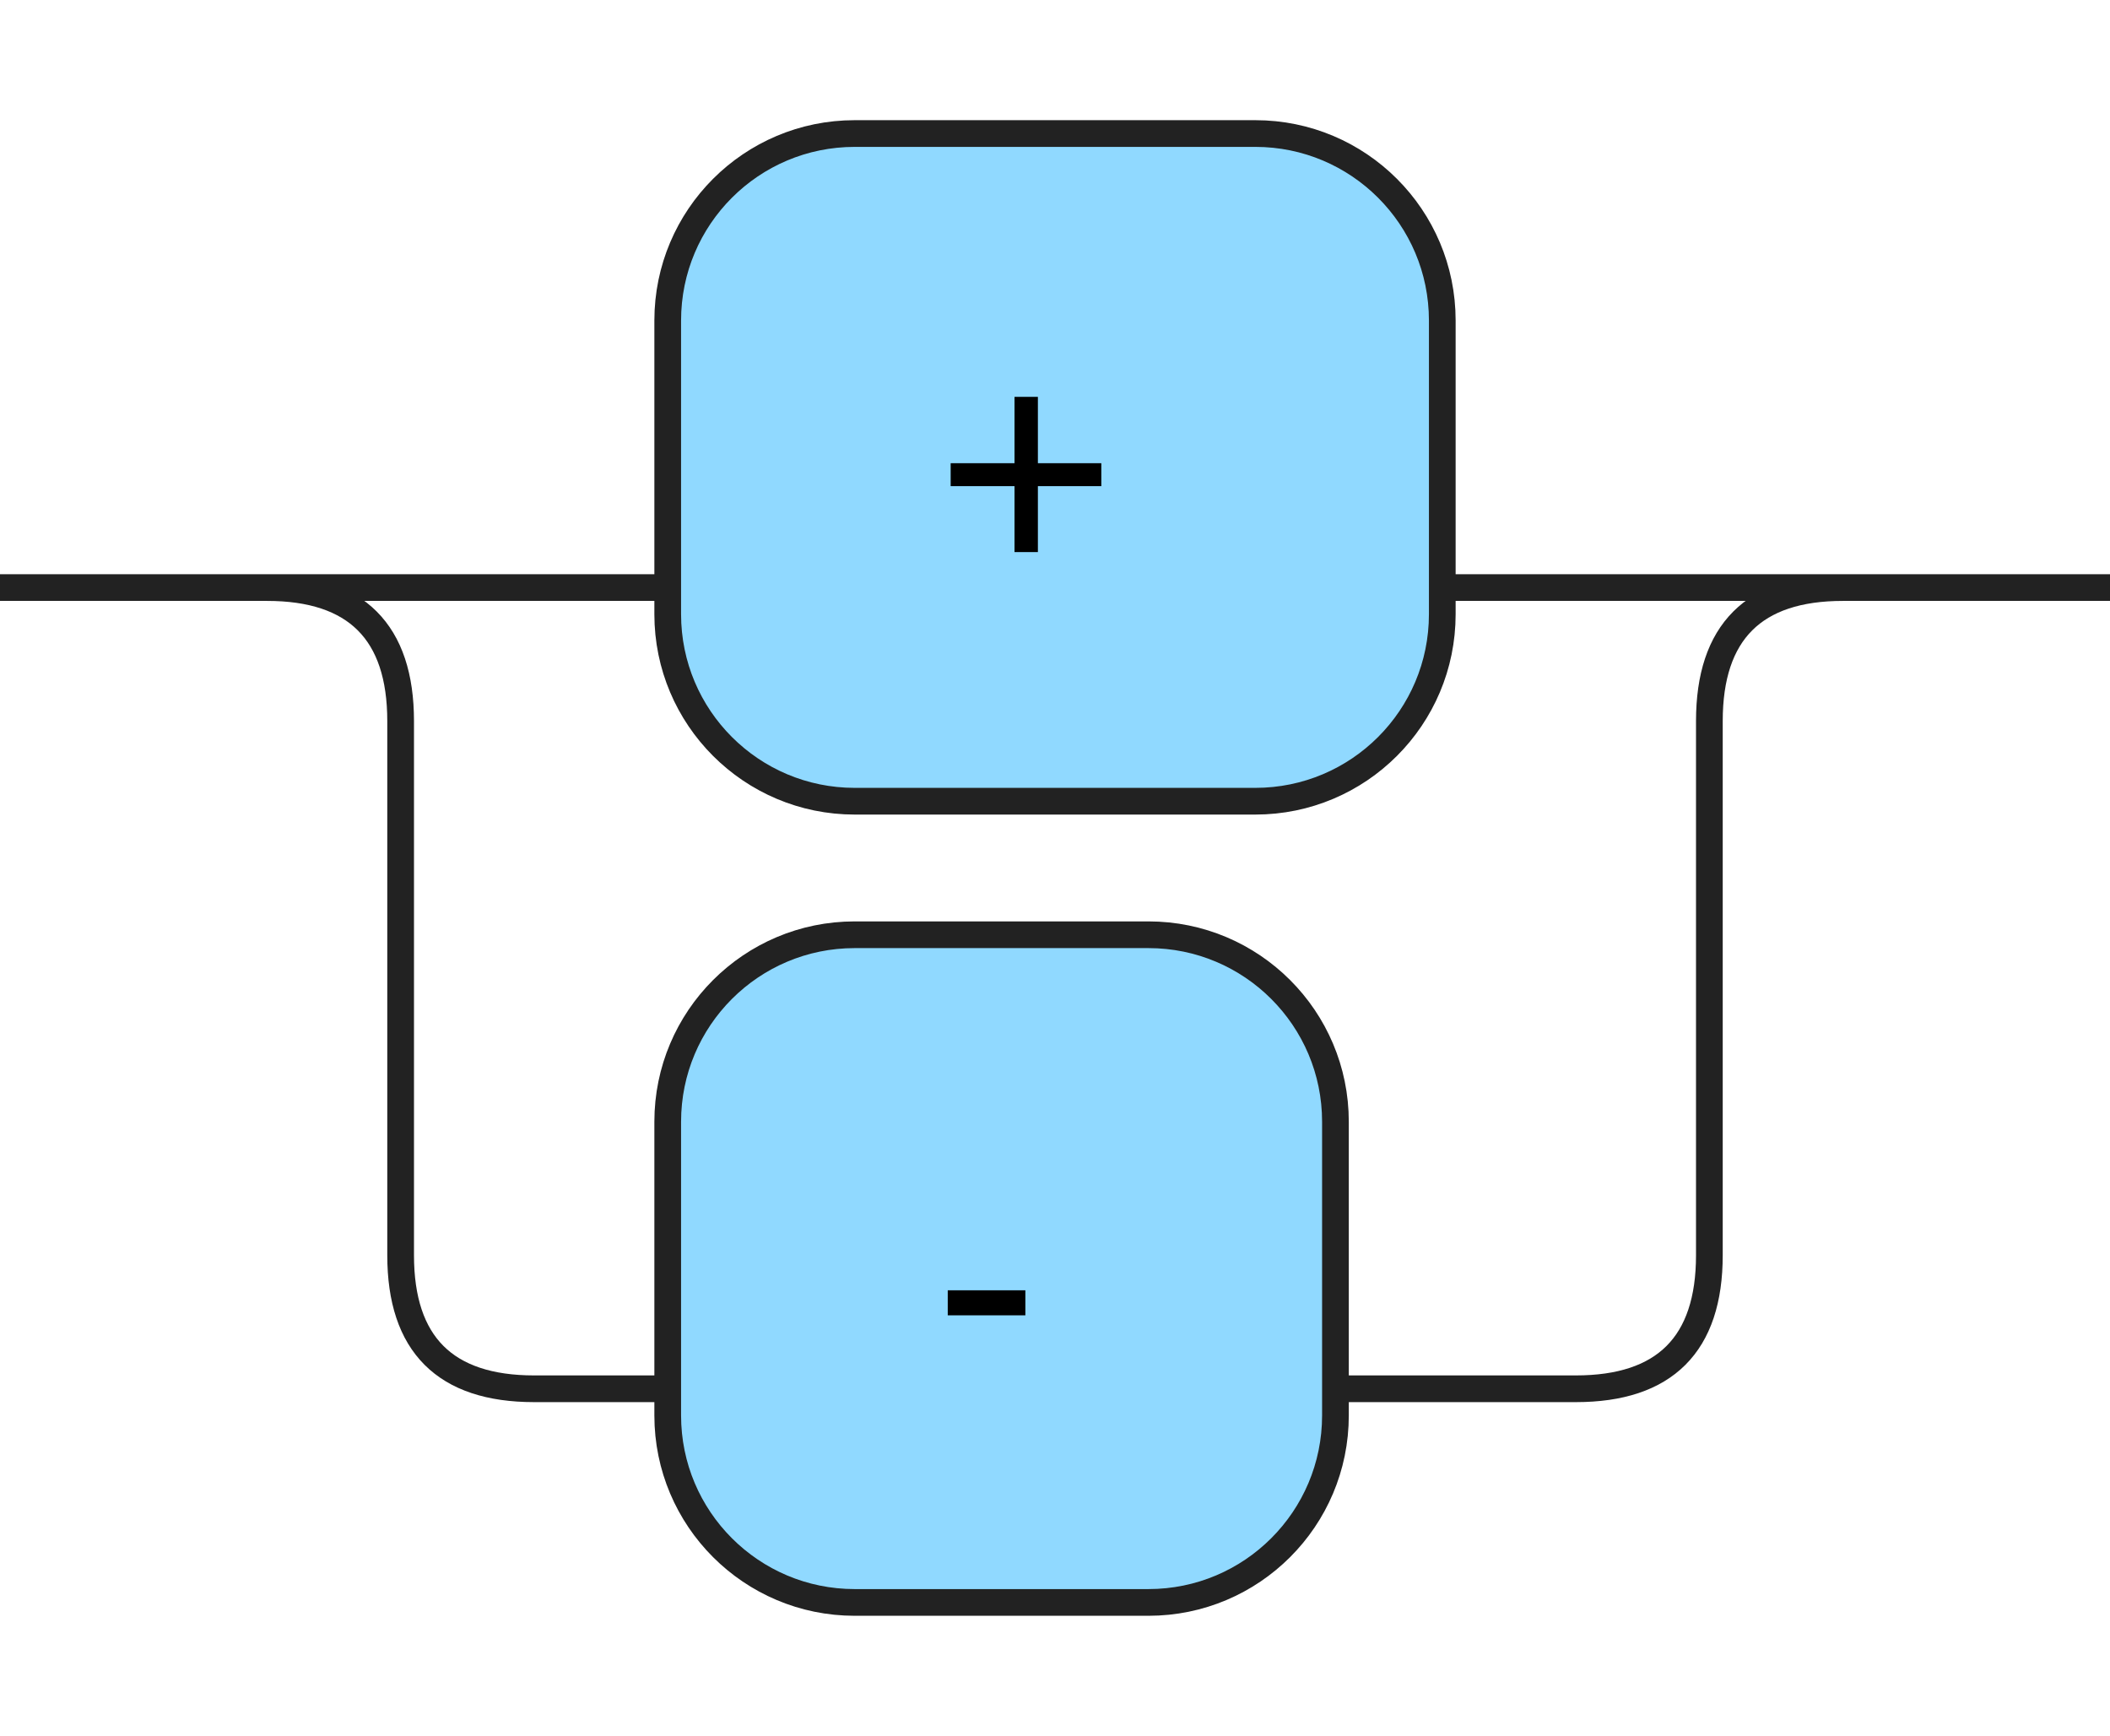
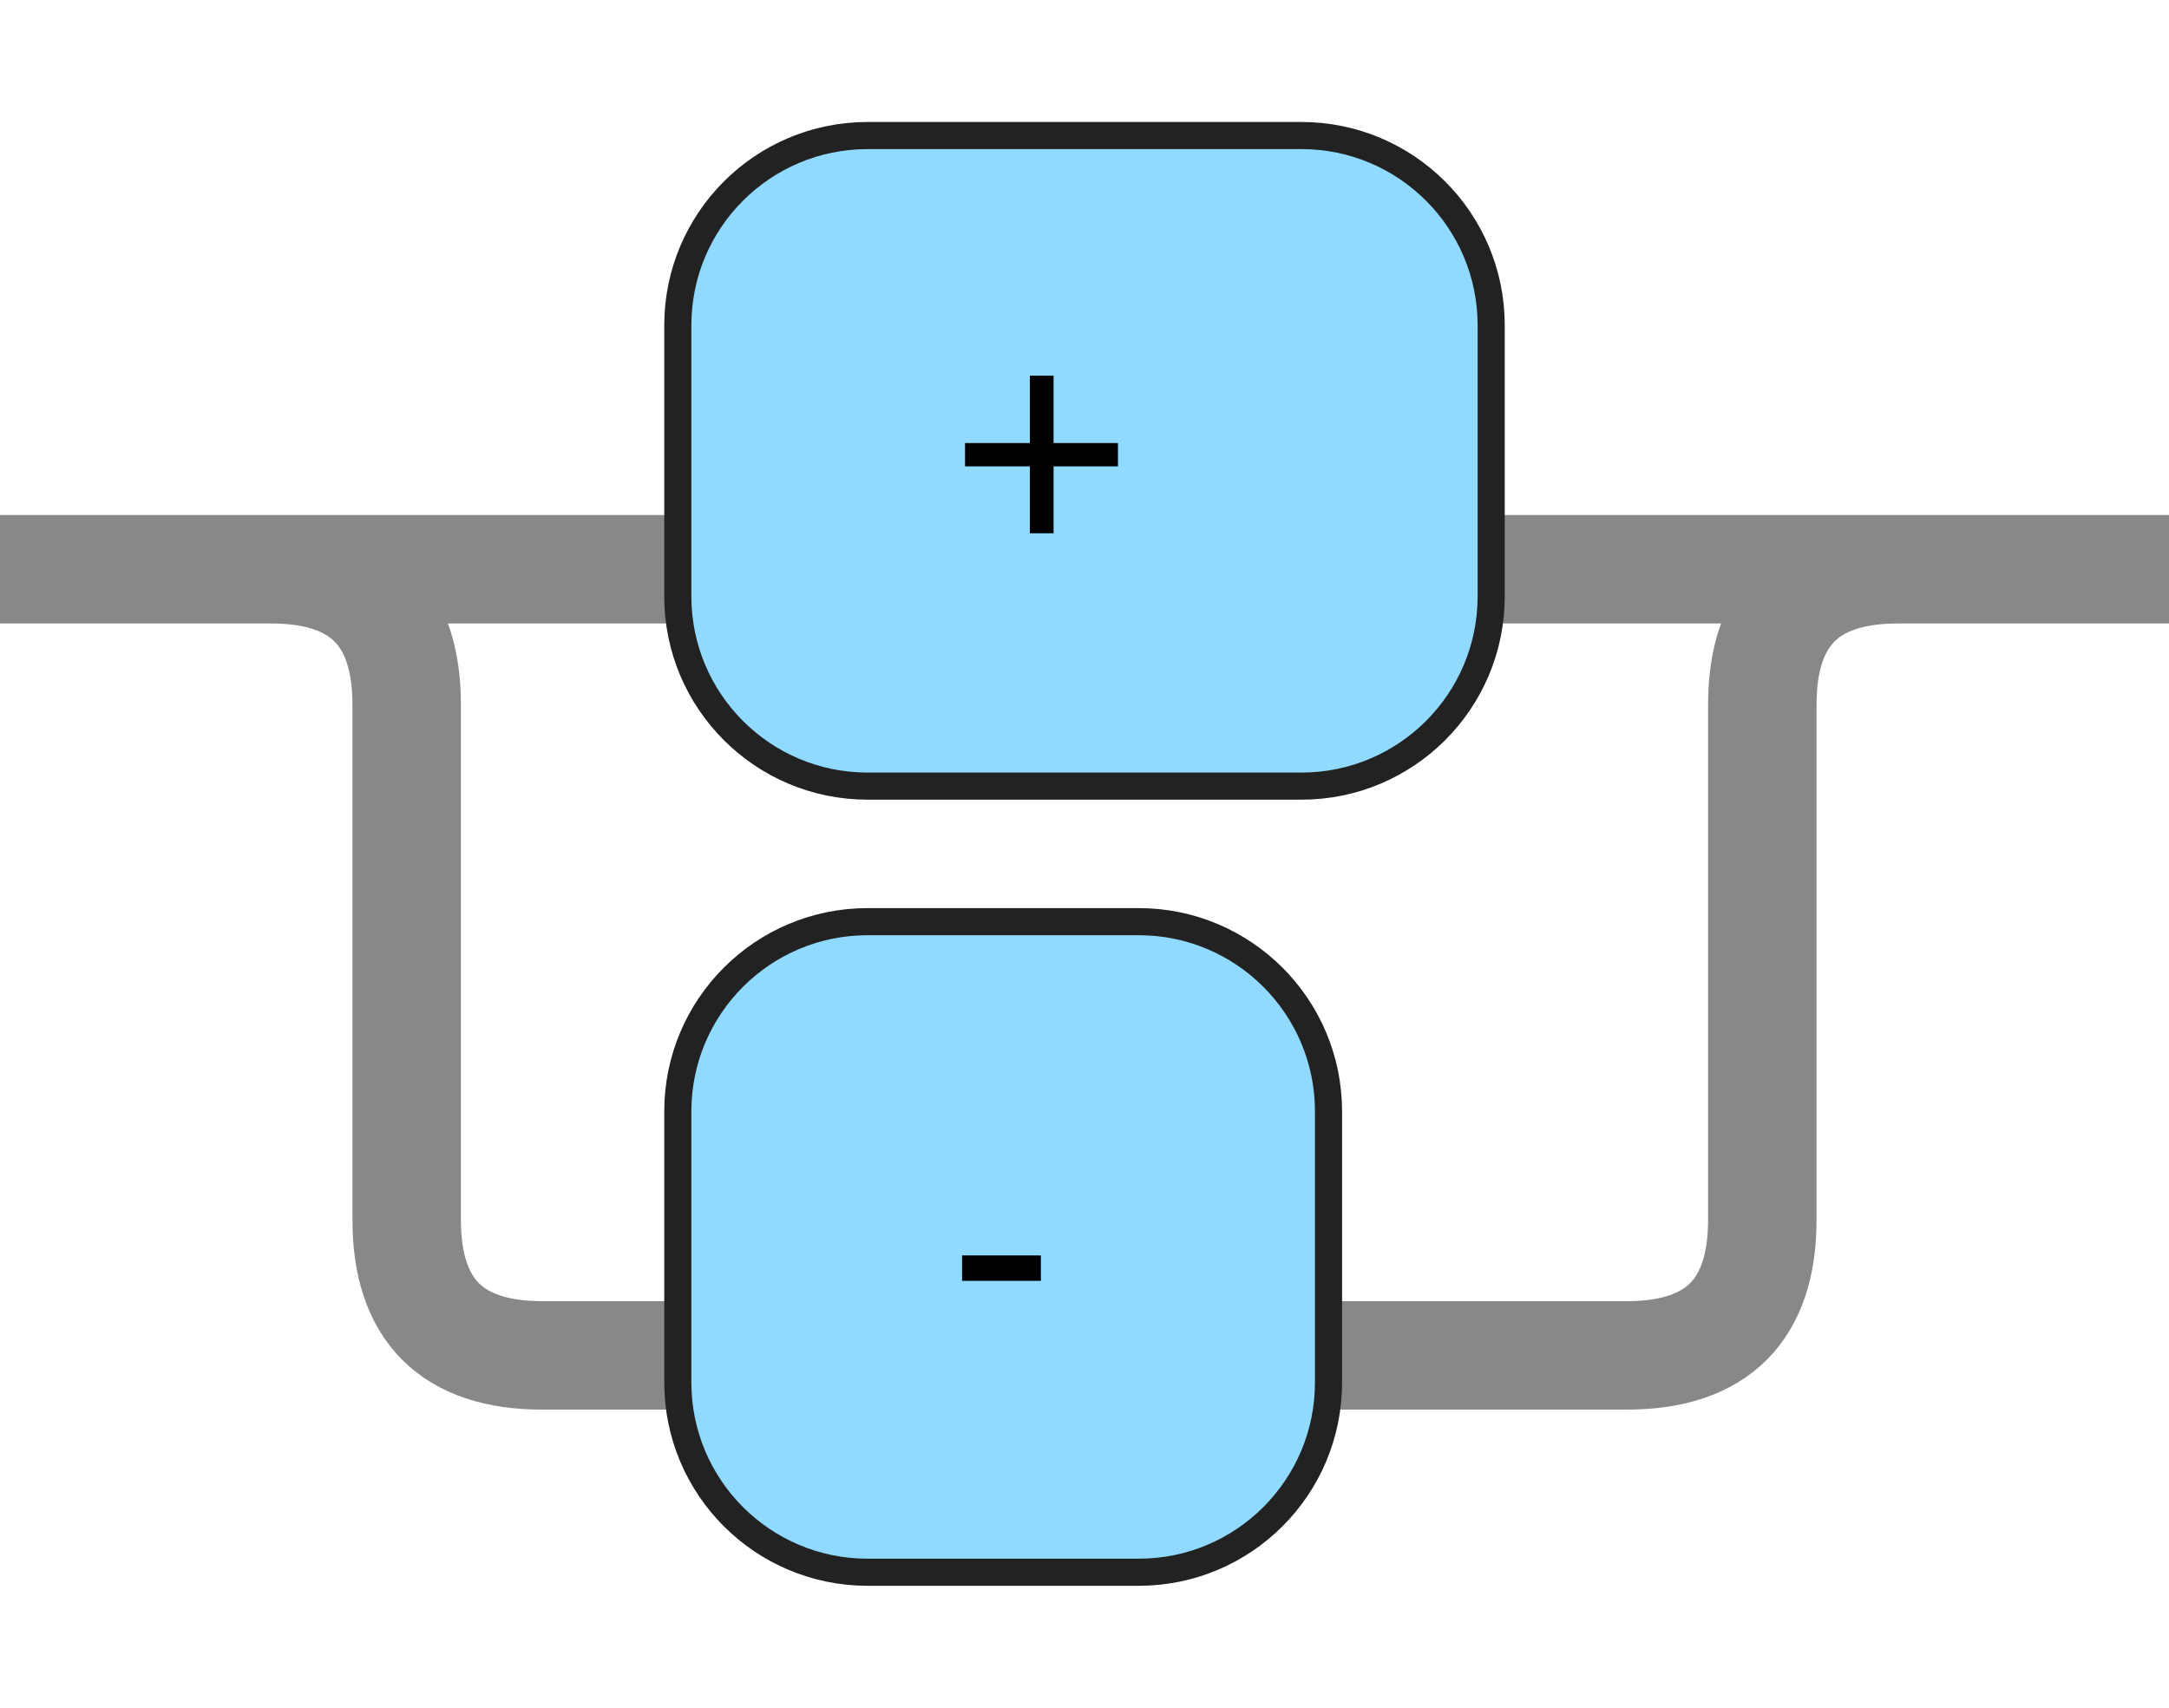
- <svg xmlns="http://www.w3.org/2000/svg" version="1.1" width="79" height="65" viewbox="0 0 79 65">
+ <svg xmlns="http://www.w3.org/2000/svg" version="1.1" width="80" height="63" viewbox="0 0 80 63">
  <defs>
-     <style type="text/css">.c{fill:none;stroke:#222222;}.j{fill:#000000;font-family:Verdana,Sans-serif;font-size:12px;}.l{fill:#90d9ff;stroke:#222222;}</style>
+     <style type="text/css">.c{fill: none; stroke: #888888; stroke-width: 3pt;}.j{fill:#000000;font-family:Dialog,Sans-serif;font-size:12px;}.l{fill:#90d9ff;stroke:#222222;}</style>
  </defs>
-   <path class="c" d="M0 22h25m29 0h20m-64 0q5 0 5 5v20q0 5 5 5h5m25 0h9q5 0 5-5v-20q0-5 5-5m5 0h5" />
-   <rect class="l" x="25" y="5" width="29" height="25" rx="7" />
-   <text class="j" x="35" y="22">+</text>
-   <rect class="l" x="25" y="35" width="25" height="25" rx="7" />
-   <text class="j" x="35" y="52">-</text>
+   <path class="c" d="M0 21h25m30 0h20m-65 0q5 0 5 5v19q0 5 5 5h5m24 0h11q5 0 5-5v-19q0-5 5-5m5 0h5" />
+   <rect class="l" x="25" y="5" width="30" height="24" rx="7" />
+   <text class="j" x="35" y="21">+</text>
+   <rect class="l" x="25" y="34" width="24" height="24" rx="7" />
+   <text class="j" x="35" y="50">-</text>
</svg>
